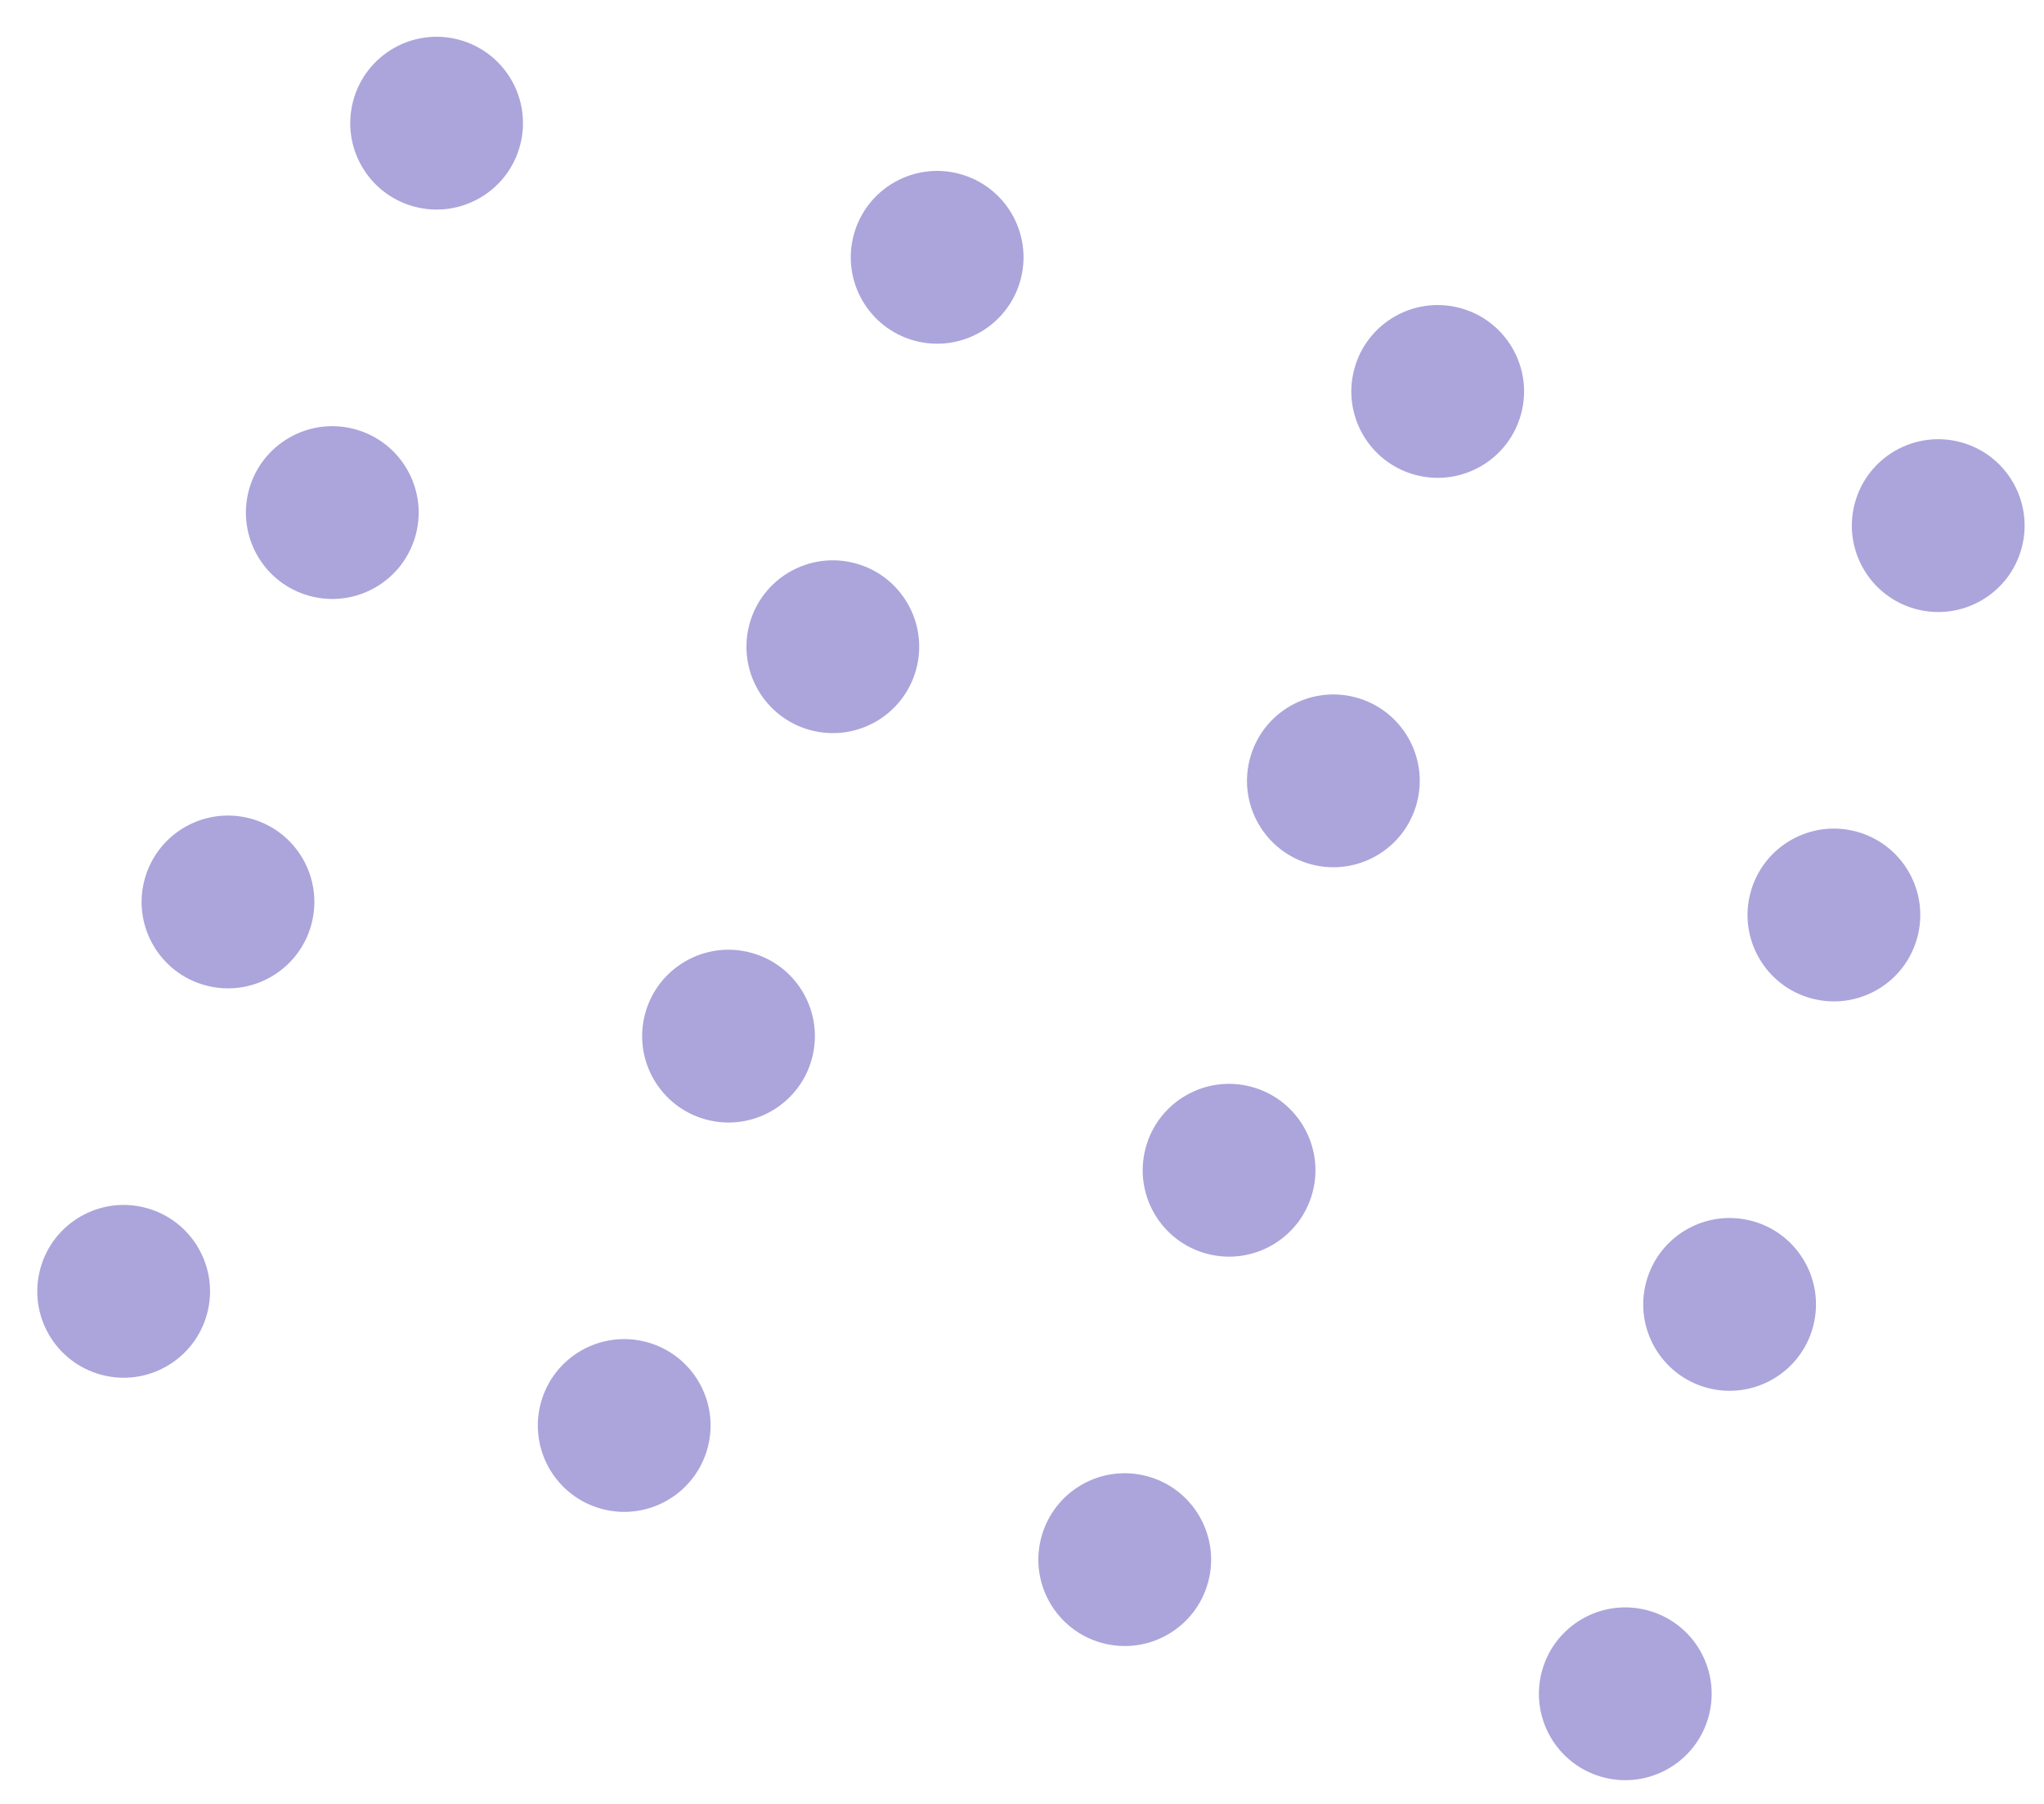
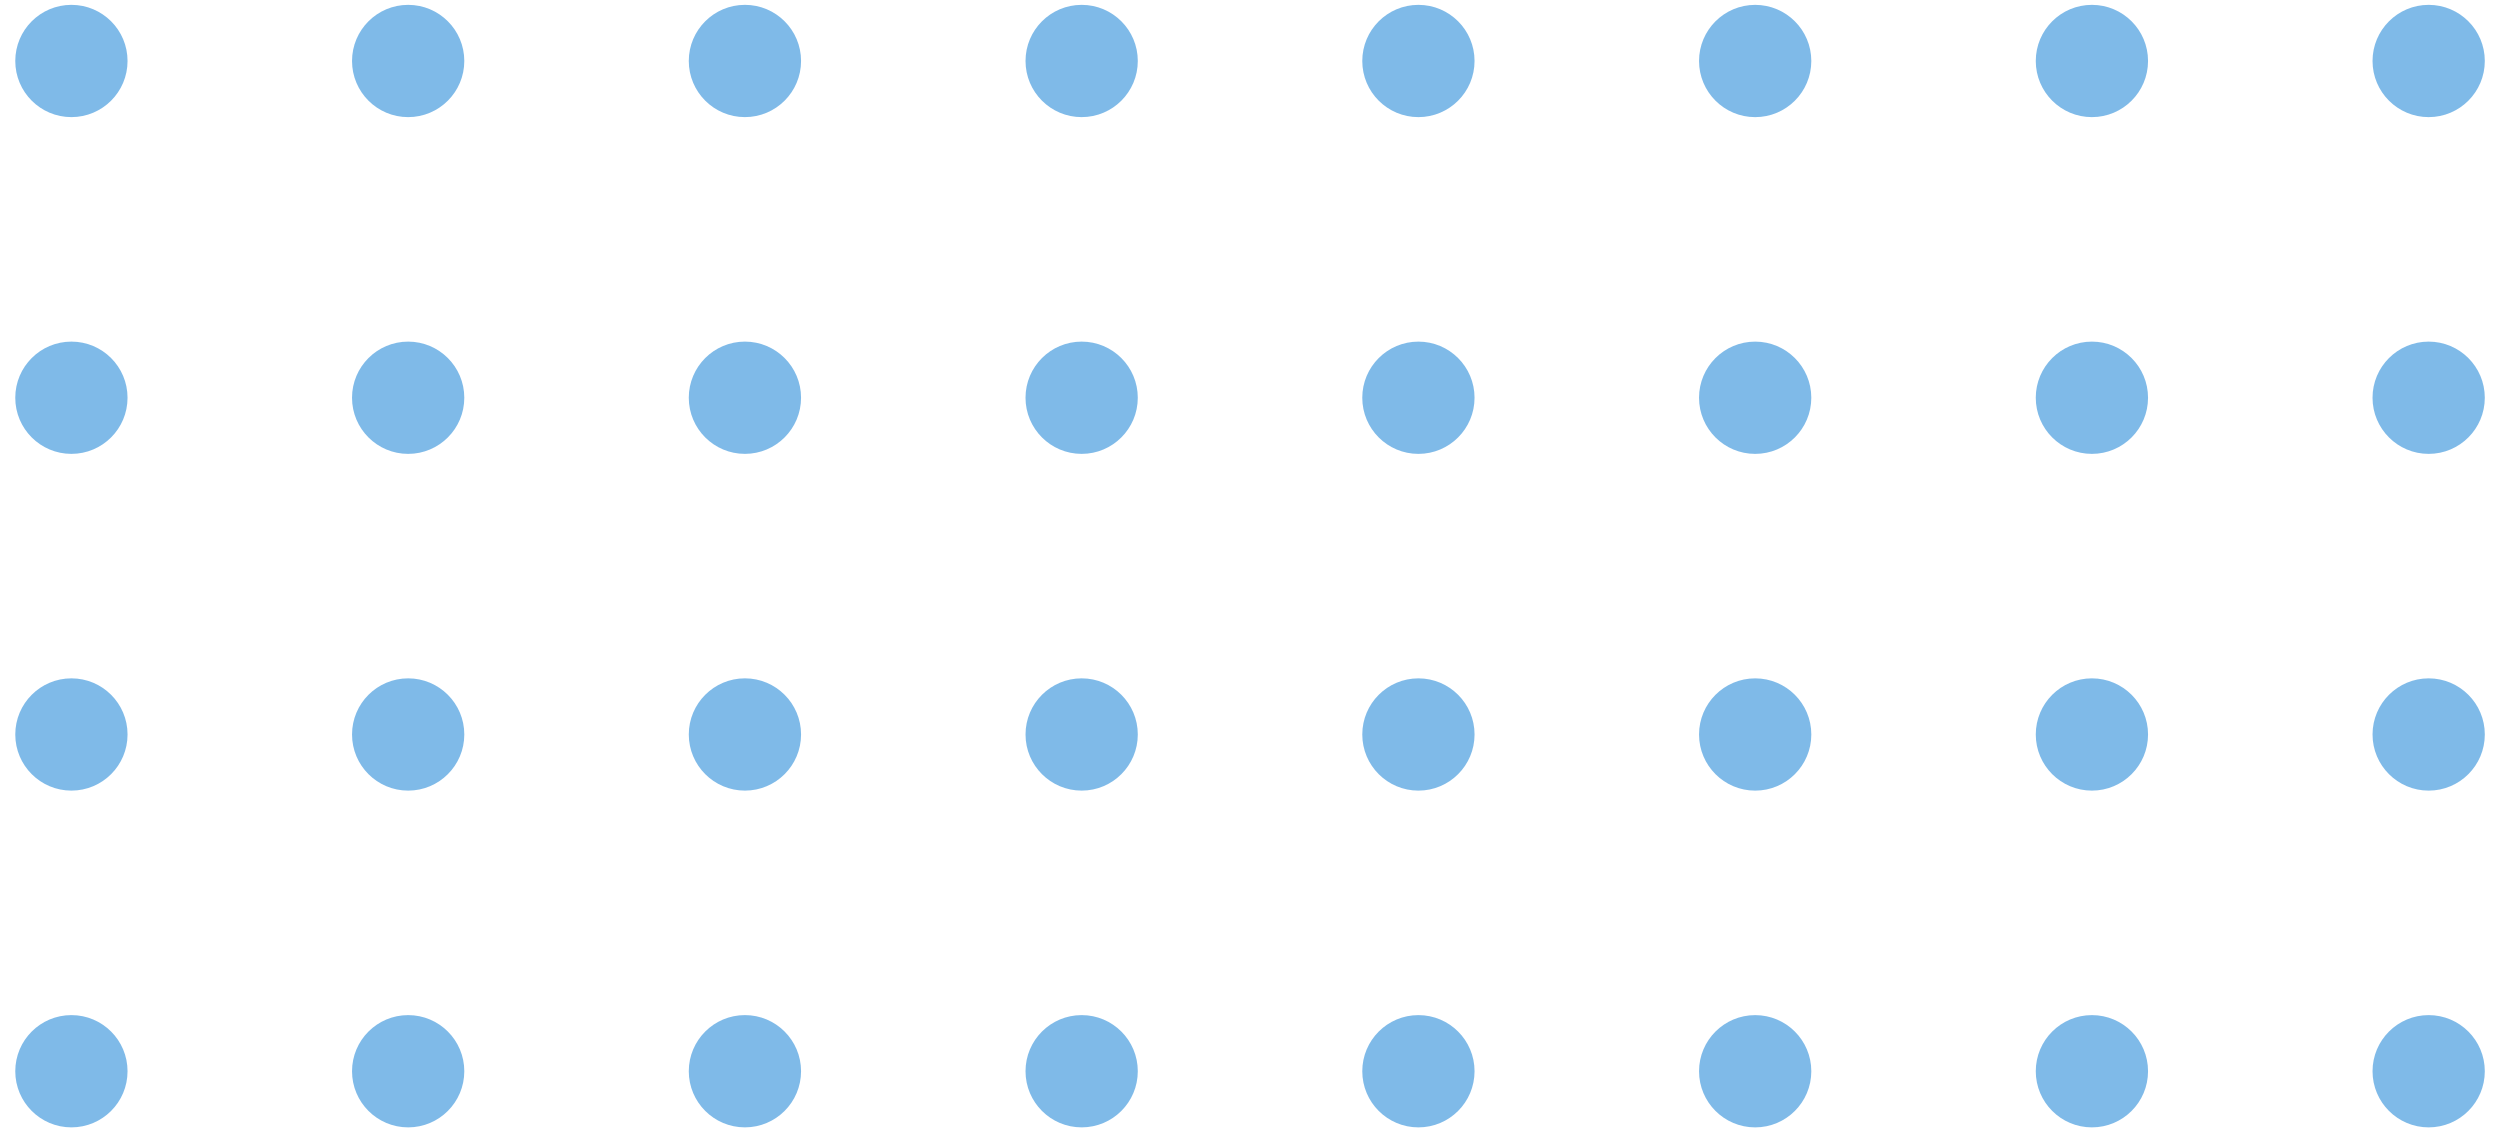
- <svg xmlns="http://www.w3.org/2000/svg" width="102" height="90" viewBox="0 0 102 90" fill="none">
+ <svg xmlns="http://www.w3.org/2000/svg" width="139" height="63" viewBox="0 0 139 63" fill="none">
  <g opacity="0.5">
-     <circle cx="21.788" cy="6.145" r="4.31" transform="rotate(15 21.7878 6.14473)" fill="#574BB8" />
-     <circle cx="46.766" cy="12.838" r="4.31" transform="rotate(15 46.7663 12.8381)" fill="#574BB8" />
-     <circle cx="71.744" cy="19.53" r="4.31" transform="rotate(15 71.7438 19.5305)" fill="#574BB8" />
-     <circle cx="96.722" cy="26.224" r="4.31" transform="rotate(15 96.7224 26.2238)" fill="#574BB8" />
-     <circle cx="16.582" cy="25.573" r="4.31" transform="rotate(15 16.5817 25.5725)" fill="#574BB8" />
-     <circle cx="41.56" cy="32.266" r="4.31" transform="rotate(15 41.5602 32.2658)" fill="#574BB8" />
-     <circle cx="66.538" cy="38.958" r="4.31" transform="rotate(15 66.5378 38.9582)" fill="#574BB8" />
-     <circle cx="91.516" cy="45.651" r="4.31" transform="rotate(15 91.5163 45.6506)" fill="#574BB8" />
-     <circle cx="11.377" cy="45" r="4.31" transform="rotate(15 11.3767 45.0002)" fill="#574BB8" />
-     <circle cx="36.355" cy="51.694" r="4.31" transform="rotate(15 36.3552 51.6936)" fill="#574BB8" />
-     <circle cx="61.333" cy="58.386" r="4.31" transform="rotate(15 61.3327 58.3859)" fill="#574BB8" />
-     <circle cx="86.311" cy="65.079" r="4.31" transform="rotate(15 86.3112 65.0793)" fill="#574BB8" />
-     <circle cx="6.171" cy="64.427" r="4.31" transform="rotate(15 6.1706 64.427)" fill="#574BB8" />
-     <circle cx="31.149" cy="71.12" r="4.31" transform="rotate(15 31.1491 71.1203)" fill="#574BB8" />
-     <circle cx="56.127" cy="77.813" r="4.31" transform="rotate(15 56.1267 77.8127)" fill="#574BB8" />
-     <circle cx="81.105" cy="84.506" r="4.31" transform="rotate(15 81.1052 84.5061)" fill="#574BB8" />
+     <circle cx="135.034" cy="3.391" r="3.121" transform="rotate(90 135.034 3.39106)" fill="#0075D1" />
+     <circle cx="116.31" cy="3.391" r="3.121" transform="rotate(90 116.31 3.39106)" fill="#0075D1" />
+     <circle cx="97.588" cy="3.391" r="3.121" transform="rotate(90 97.5875 3.39106)" fill="#0075D1" />
+     <circle cx="78.864" cy="3.391" r="3.121" transform="rotate(90 78.8638 3.39106)" fill="#0075D1" />
+     <circle cx="60.14" cy="3.391" r="3.121" transform="rotate(90 60.1402 3.39106)" fill="#0075D1" />
+     <circle cx="41.417" cy="3.391" r="3.121" transform="rotate(90 41.4175 3.39106)" fill="#0075D1" />
+     <circle cx="22.694" cy="3.391" r="3.121" transform="rotate(90 22.6939 3.39106)" fill="#0075D1" />
+     <circle cx="3.97" cy="3.391" r="3.121" transform="rotate(90 3.97027 3.39106)" fill="#0075D1" />
+     <circle cx="135.034" cy="22.115" r="3.121" transform="rotate(90 135.034 22.1147)" fill="#0075D1" />
+     <circle cx="116.31" cy="22.115" r="3.121" transform="rotate(90 116.31 22.1147)" fill="#0075D1" />
+     <circle cx="97.588" cy="22.115" r="3.121" transform="rotate(90 97.5875 22.1147)" fill="#0075D1" />
+     <circle cx="78.864" cy="22.115" r="3.121" transform="rotate(90 78.8638 22.1147)" fill="#0075D1" />
+     <circle cx="60.14" cy="22.115" r="3.121" transform="rotate(90 60.1402 22.1147)" fill="#0075D1" />
+     <circle cx="41.417" cy="22.115" r="3.121" transform="rotate(90 41.4175 22.1147)" fill="#0075D1" />
+     <circle cx="22.694" cy="22.115" r="3.121" transform="rotate(90 22.6939 22.1147)" fill="#0075D1" />
+     <circle cx="3.97" cy="22.115" r="3.121" transform="rotate(90 3.97027 22.1147)" fill="#0075D1" />
+     <circle cx="135.034" cy="40.837" r="3.121" transform="rotate(90 135.034 40.8373)" fill="#0075D1" />
+     <circle cx="116.31" cy="40.837" r="3.121" transform="rotate(90 116.31 40.8373)" fill="#0075D1" />
+     <circle cx="97.588" cy="40.837" r="3.121" transform="rotate(90 97.5875 40.8373)" fill="#0075D1" />
+     <circle cx="78.864" cy="40.837" r="3.121" transform="rotate(90 78.8638 40.8373)" fill="#0075D1" />
+     <circle cx="60.14" cy="40.837" r="3.121" transform="rotate(90 60.1402 40.8373)" fill="#0075D1" />
+     <circle cx="41.417" cy="40.837" r="3.121" transform="rotate(90 41.4175 40.8373)" fill="#0075D1" />
+     <circle cx="22.694" cy="40.837" r="3.121" transform="rotate(90 22.6939 40.8373)" fill="#0075D1" />
+     <circle cx="3.97" cy="40.837" r="3.121" transform="rotate(90 3.97027 40.8373)" fill="#0075D1" />
+     <circle cx="135.034" cy="59.561" r="3.121" transform="rotate(90 135.034 59.561)" fill="#0075D1" />
+     <circle cx="116.31" cy="59.561" r="3.121" transform="rotate(90 116.31 59.561)" fill="#0075D1" />
+     <circle cx="97.588" cy="59.561" r="3.121" transform="rotate(90 97.5875 59.561)" fill="#0075D1" />
+     <circle cx="78.864" cy="59.561" r="3.121" transform="rotate(90 78.8638 59.561)" fill="#0075D1" />
+     <circle cx="60.14" cy="59.561" r="3.121" transform="rotate(90 60.1402 59.561)" fill="#0075D1" />
+     <circle cx="41.417" cy="59.561" r="3.121" transform="rotate(90 41.4175 59.561)" fill="#0075D1" />
+     <circle cx="22.694" cy="59.561" r="3.121" transform="rotate(90 22.6939 59.561)" fill="#0075D1" />
+     <circle cx="3.97" cy="59.561" r="3.121" transform="rotate(90 3.97027 59.561)" fill="#0075D1" />
  </g>
</svg>
